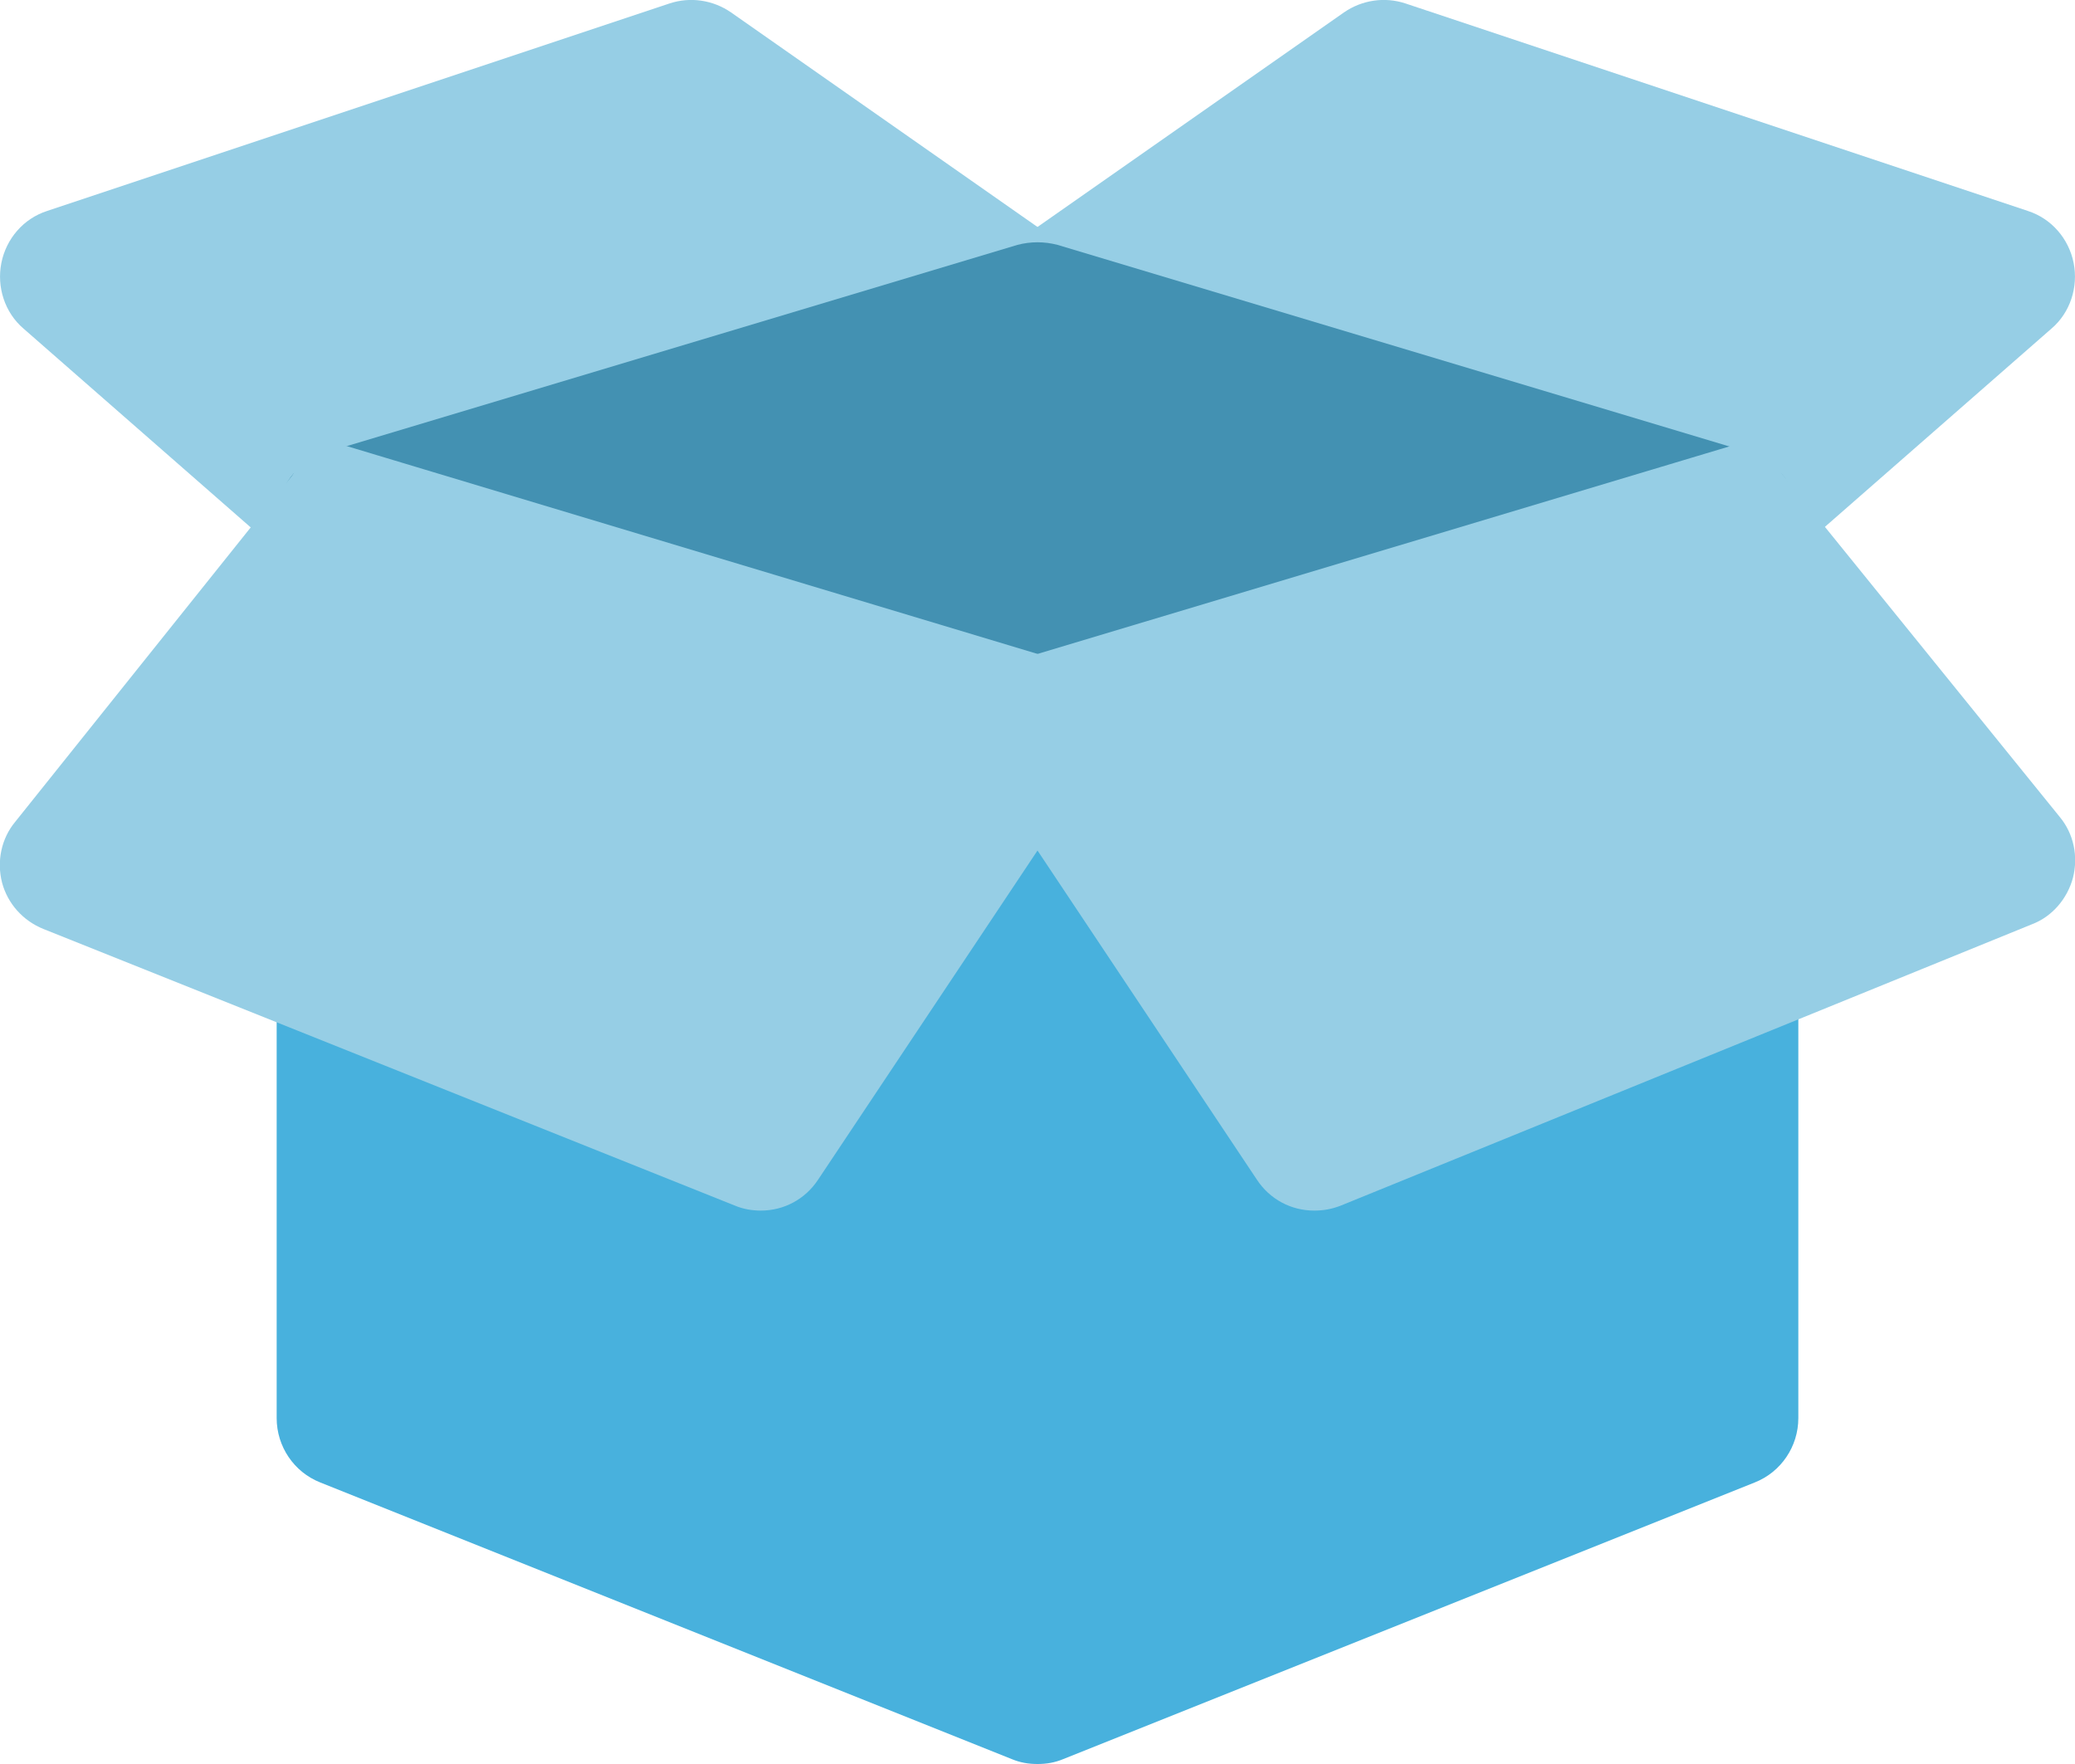
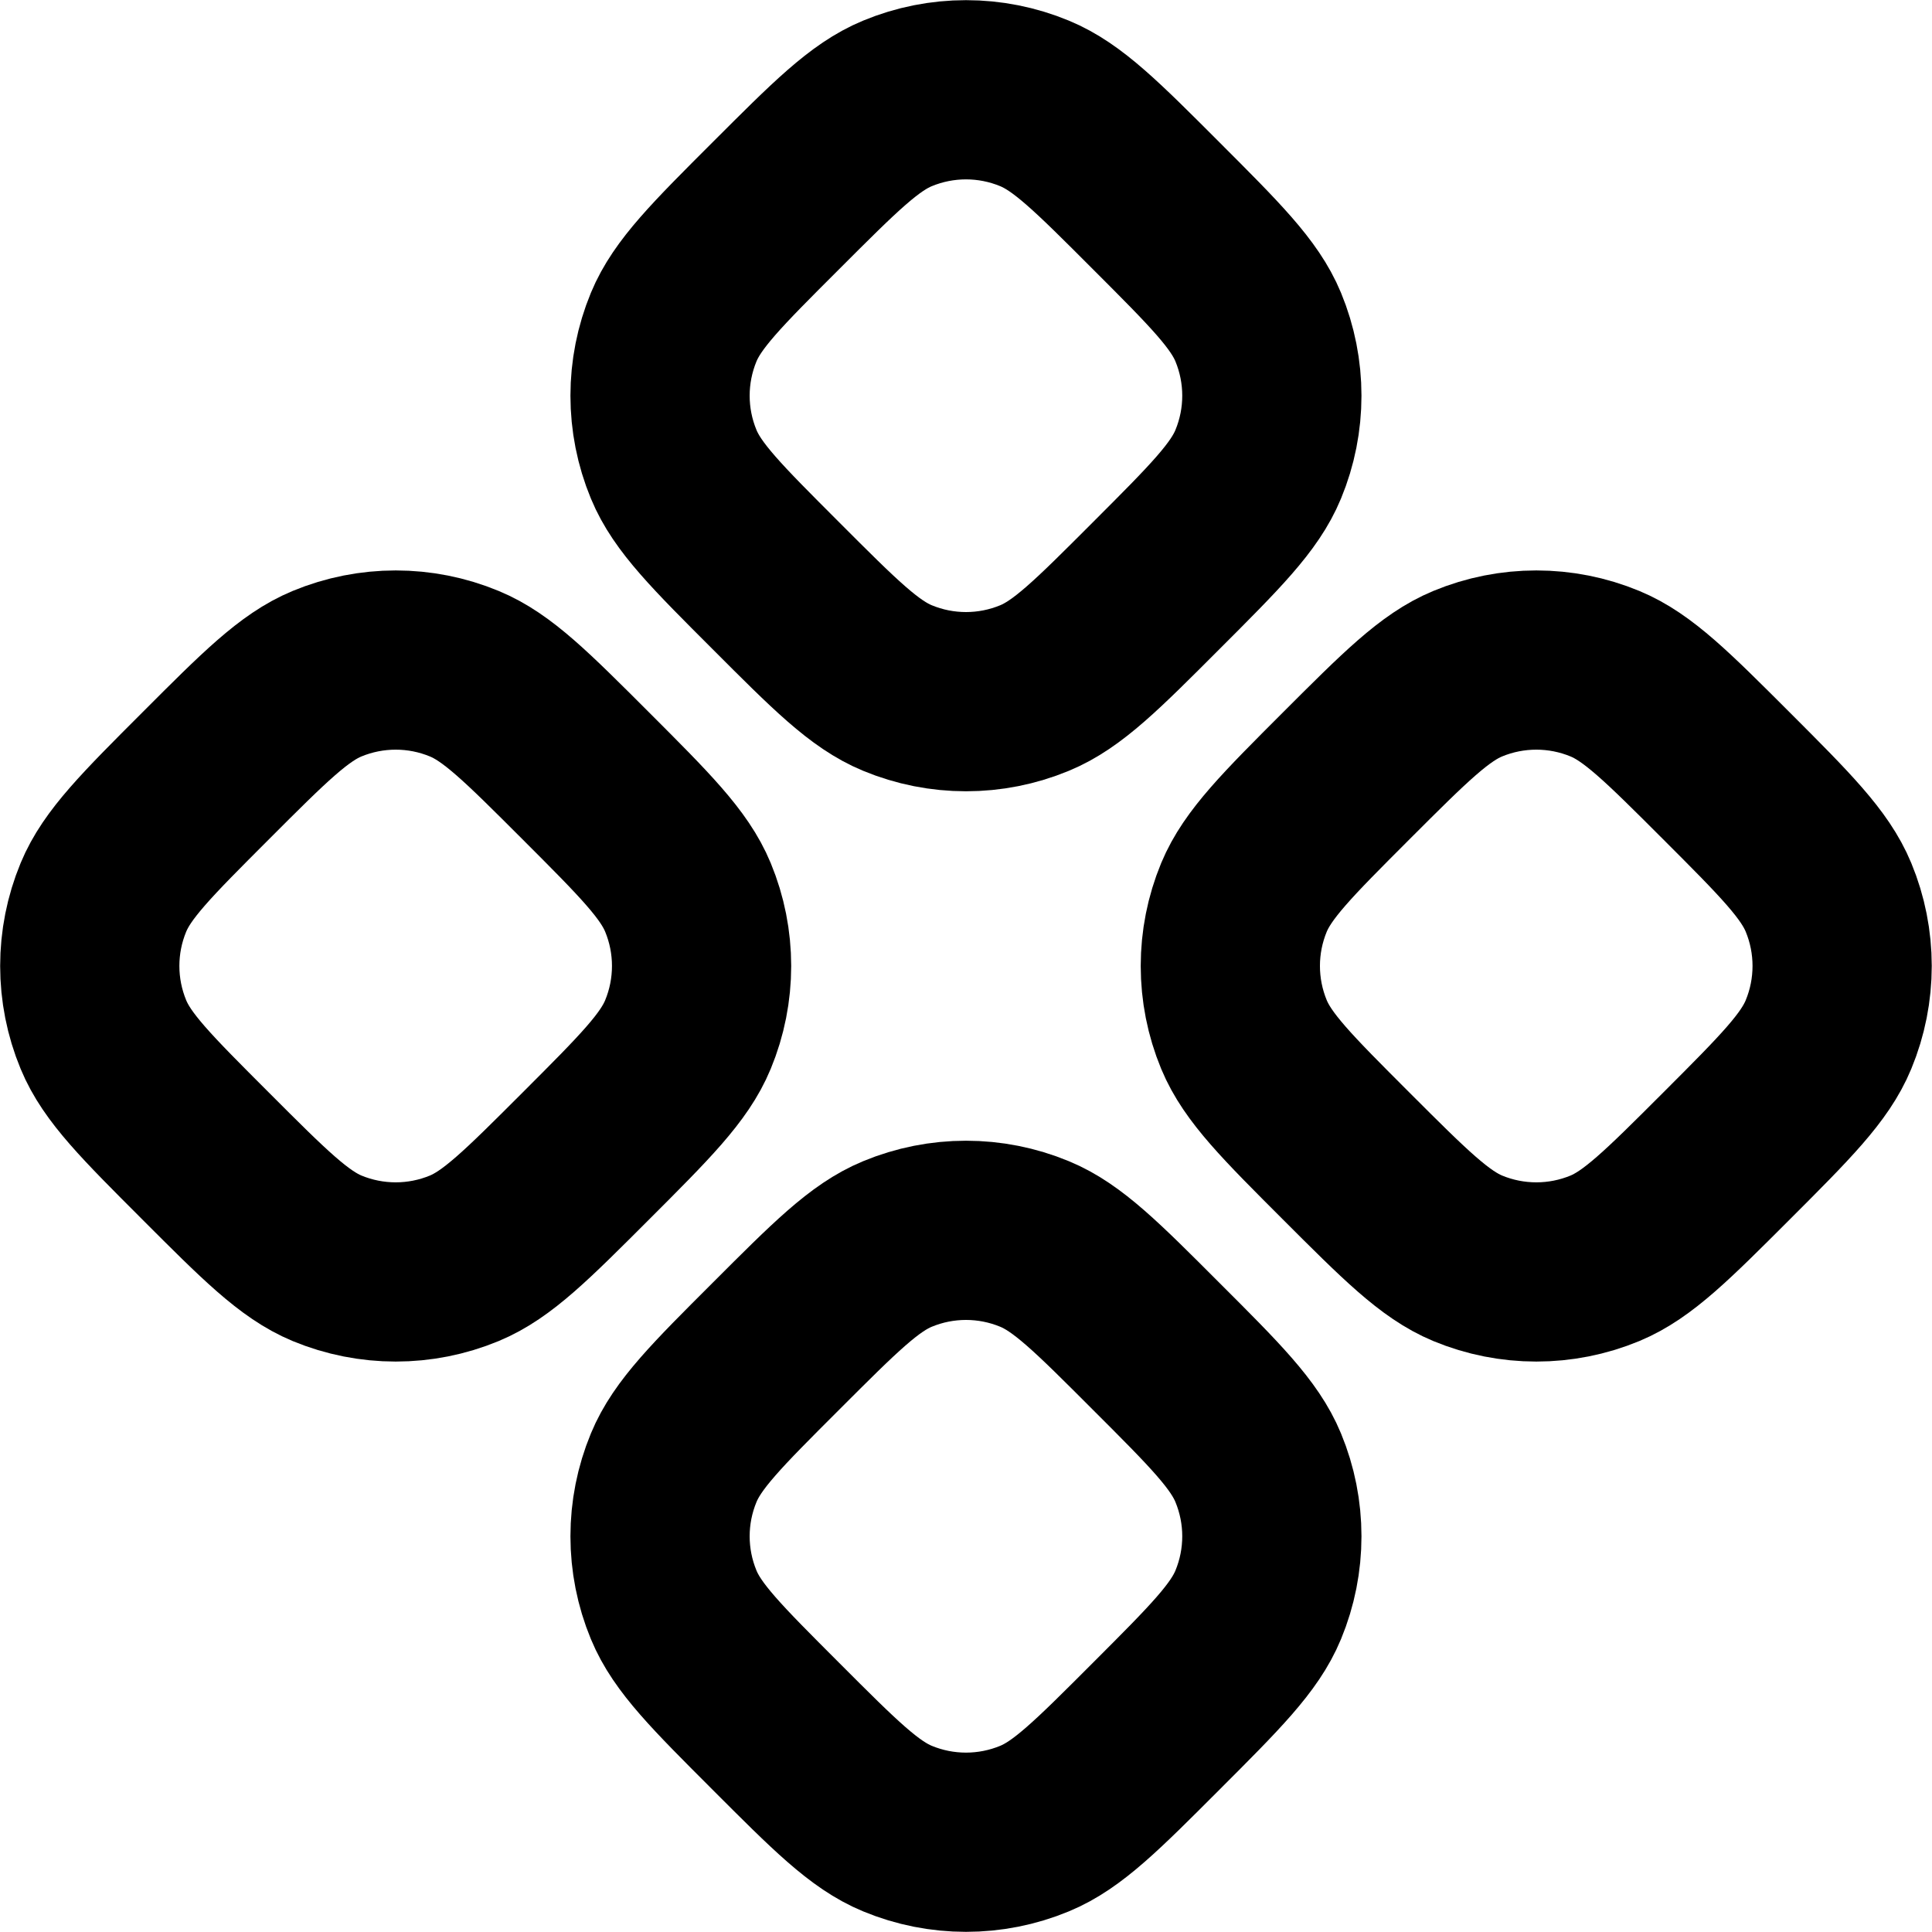
- <svg xmlns="http://www.w3.org/2000/svg" enable-background="new 0 0 32 32" version="1.1" xml:space="preserve" viewBox="1 3.25 30 25.5">
-   <g id="Packaging_Delivery31" />
-   <g id="Packaging_Delivery30" />
-   <g id="Packaging_Delivery29" />
-   <g id="Packaging_Delivery28" />
-   <g id="Packaging_Delivery27" />
-   <g id="Packaging_Delivery26" />
-   <g id="Packaging_Delivery25" />
-   <g id="Packaging_Delivery24" />
-   <g id="Packaging_Delivery23" />
-   <g id="Packaging_Delivery22" />
-   <g id="Packaging_Delivery21" />
-   <g id="Packaging_Delivery20" />
-   <g id="Packaging_Delivery19" />
-   <g id="Packaging_Delivery18" />
-   <g id="Packaging_Delivery17" />
-   <g id="Packaging_Delivery16" />
-   <g id="Packaging_Delivery15" />
-   <g id="Packaging_Delivery14" />
-   <g id="Packaging_Delivery13" />
-   <g id="Packaging_Delivery12" />
-   <g id="Packaging_Delivery11">
-     <g>
-       <path d="M16,14.75c-0.097,0-0.194-0.014-0.287-0.042l-10-3c-0.529-0.159-0.83-0.716-0.671-1.245    C5.201,9.933,5.759,9.634,6.287,9.792L16,12.706l9.713-2.914c0.529-0.154,1.086,0.142,1.245,0.671    c0.159,0.529-0.142,1.086-0.671,1.245l-10,3C16.194,14.736,16.097,14.75,16,14.75z" fill="#231F20" />
-     </g>
-     <g>
-       <path d="M27,11v12.75c0,0.41-0.25,0.78-0.63,0.93l-10,4c-0.12,0.05-0.24,0.07-0.37,0.07s-0.25-0.02-0.37-0.07    l-10-4C5.25,24.53,5,24.16,5,23.75V11c0-0.55,0.45-1,1-1h20C26.55,10,27,10.45,27,11z" fill="#48B1DD" />
-     </g>
-     <g>
-       <path d="M16.99,7.91c-0.06,0.38-0.34,0.69-0.7,0.8l-10,3C6.19,11.74,6.1,11.75,6,11.75    c-0.24,0-0.47-0.09-0.66-0.25l-4-3.5C1.07,7.77,0.95,7.4,1.02,7.05S1.34,6.41,1.68,6.3l9-3c0.3-0.1,0.63-0.05,0.89,0.13l5,3.5    C16.89,7.15,17.05,7.53,16.99,7.91z" fill="#96CEE5" />
-     </g>
-     <g>
-       <path d="M30.66,8l-4,3.5c-0.19,0.16-0.42,0.25-0.66,0.25c-0.1,0-0.19-0.01-0.29-0.04l-10-3    c-0.36-0.11-0.64-0.42-0.7-0.8s0.1-0.76,0.42-0.98l5-3.5c0.26-0.18,0.59-0.23,0.89-0.13l9,3c0.34,0.11,0.59,0.4,0.66,0.75    S30.93,7.77,30.66,8z" fill="#96CEE5" />
-     </g>
-     <g>
-       <path d="M27,10.75c0,0.44-0.29,0.83-0.71,0.96l-10,3c-0.1,0.03-0.19,0.04-0.29,0.04s-0.19-0.01-0.29-0.04l-10-3    C5.29,11.58,5,11.19,5,10.75s0.29-0.83,0.71-0.96l10-3c0.19-0.05,0.39-0.05,0.58,0l10,3C26.71,9.92,27,10.31,27,10.75z" fill="#4391B2" />
-     </g>
-     <g>
-       <path d="M16.83,14.3l-4,6c-0.19,0.29-0.5,0.45-0.83,0.45c-0.12,0-0.25-0.02-0.37-0.07l-10-4    c-0.3-0.12-0.52-0.37-0.6-0.67C0.95,15.7,1.02,15.37,1.22,15.13l4-5c0.25-0.32-0.516-0.818-0.126-0.708L16.29,12.79    c0.3,0.09,0.54,0.32,0.65,0.62S17.01,14.04,16.83,14.3z" fill="#96CEE5" />
-     </g>
-     <g>
-       <path d="M30.97,15.94c-0.08,0.3-0.3,0.56-0.59,0.67l-10,4.07c-0.13,0.05-0.25,0.07-0.38,0.07    c-0.33,0-0.64-0.16-0.83-0.45l-4-6c-0.18-0.26-0.22-0.59-0.11-0.89s0.35-0.53,0.65-0.62l11.024-3.306    c0.39-0.12-0.214,0.326,0.046,0.636l4,4.94C30.98,15.3,31.05,15.63,30.97,15.94z" fill="#96CEE5" />
+ <svg xmlns="http://www.w3.org/2000/svg" fill="none" viewBox="1.22 1.22 21.56 21.56">
+   <g id="Interface / Main_Component">
+     <g id="Vector">
+       <path d="M11.235 2.374C10.867 2.526 10.538 2.856 9.879 3.515C9.22 4.173 8.89 4.503 8.738 4.87C8.535 5.361 8.535 5.911 8.738 6.401C8.89 6.769 9.22 7.098 9.879 7.757C10.537 8.416 10.867 8.746 11.235 8.898C11.725 9.101 12.275 9.101 12.765 8.898C13.133 8.746 13.463 8.416 14.121 7.757C14.78 7.098 15.109 6.769 15.261 6.401C15.464 5.911 15.464 5.361 15.261 4.87C15.109 4.503 14.78 4.174 14.121 3.515C13.463 2.856 13.133 2.526 12.765 2.374C12.275 2.171 11.725 2.171 11.235 2.374Z" stroke="#000000" stroke-width="2" stroke-linecap="round" stroke-linejoin="round" />
+       <path d="M4.87 8.738C4.503 8.89 4.173 9.219 3.515 9.878C2.856 10.537 2.526 10.867 2.374 11.234C2.171 11.724 2.171 12.275 2.374 12.765C2.526 13.133 2.856 13.462 3.515 14.121C4.173 14.78 4.503 15.109 4.87 15.262C5.361 15.465 5.911 15.465 6.401 15.262C6.769 15.109 7.098 14.78 7.757 14.121C8.416 13.462 8.745 13.133 8.897 12.765C9.1 12.275 9.1 11.724 8.897 11.234C8.745 10.867 8.416 10.537 7.757 9.878C7.098 9.219 6.769 8.89 6.401 8.738C5.911 8.535 5.361 8.535 4.87 8.738Z" stroke="#000000" stroke-width="2" stroke-linecap="round" stroke-linejoin="round" />
+       <path d="M16.243 9.878C15.584 10.537 15.255 10.867 15.102 11.234C14.899 11.724 14.899 12.275 15.102 12.765C15.255 13.133 15.584 13.462 16.243 14.121C16.902 14.78 17.232 15.109 17.599 15.262C18.089 15.465 18.64 15.465 19.13 15.262C19.497 15.109 19.827 14.78 20.486 14.121C21.145 13.462 21.473 13.133 21.625 12.765C21.828 12.275 21.828 11.724 21.625 11.234C21.473 10.867 21.145 10.537 20.486 9.878C19.827 9.219 19.497 8.89 19.13 8.738C18.64 8.535 18.089 8.535 17.599 8.738C17.232 8.89 16.902 9.219 16.243 9.878Z" stroke="#000000" stroke-width="2" stroke-linecap="round" stroke-linejoin="round" />
+       <path d="M11.235 15.102C10.867 15.254 10.538 15.584 9.879 16.243C9.22 16.901 8.89 17.231 8.738 17.599C8.535 18.089 8.535 18.639 8.738 19.129C8.89 19.497 9.22 19.826 9.879 20.485C10.537 21.144 10.867 21.474 11.235 21.626C11.725 21.829 12.275 21.829 12.765 21.626C13.133 21.474 13.463 21.144 14.121 20.485C14.78 19.826 15.109 19.497 15.261 19.129C15.464 18.639 15.464 18.089 15.261 17.599C15.109 17.231 14.78 16.901 14.121 16.243C13.463 15.584 13.133 15.254 12.765 15.102C12.275 14.899 11.725 14.899 11.235 15.102Z" stroke="#000000" stroke-width="2" stroke-linecap="round" stroke-linejoin="round" />
    </g>
  </g>
-   <g id="Packaging_Delivery10" />
-   <g id="Packaging_Delivery09" />
-   <g id="Packaging_Delivery08" />
-   <g id="Packaging_Delivery07" />
-   <g id="Packaging_Delivery06" />
-   <g id="Packaging_Delivery05" />
-   <g id="Packaging_Delivery04" />
-   <g id="Packaging_Delivery03" />
-   <g id="Packaging_Delivery02" />
-   <g id="Packaging_Delivery01" />
</svg>
